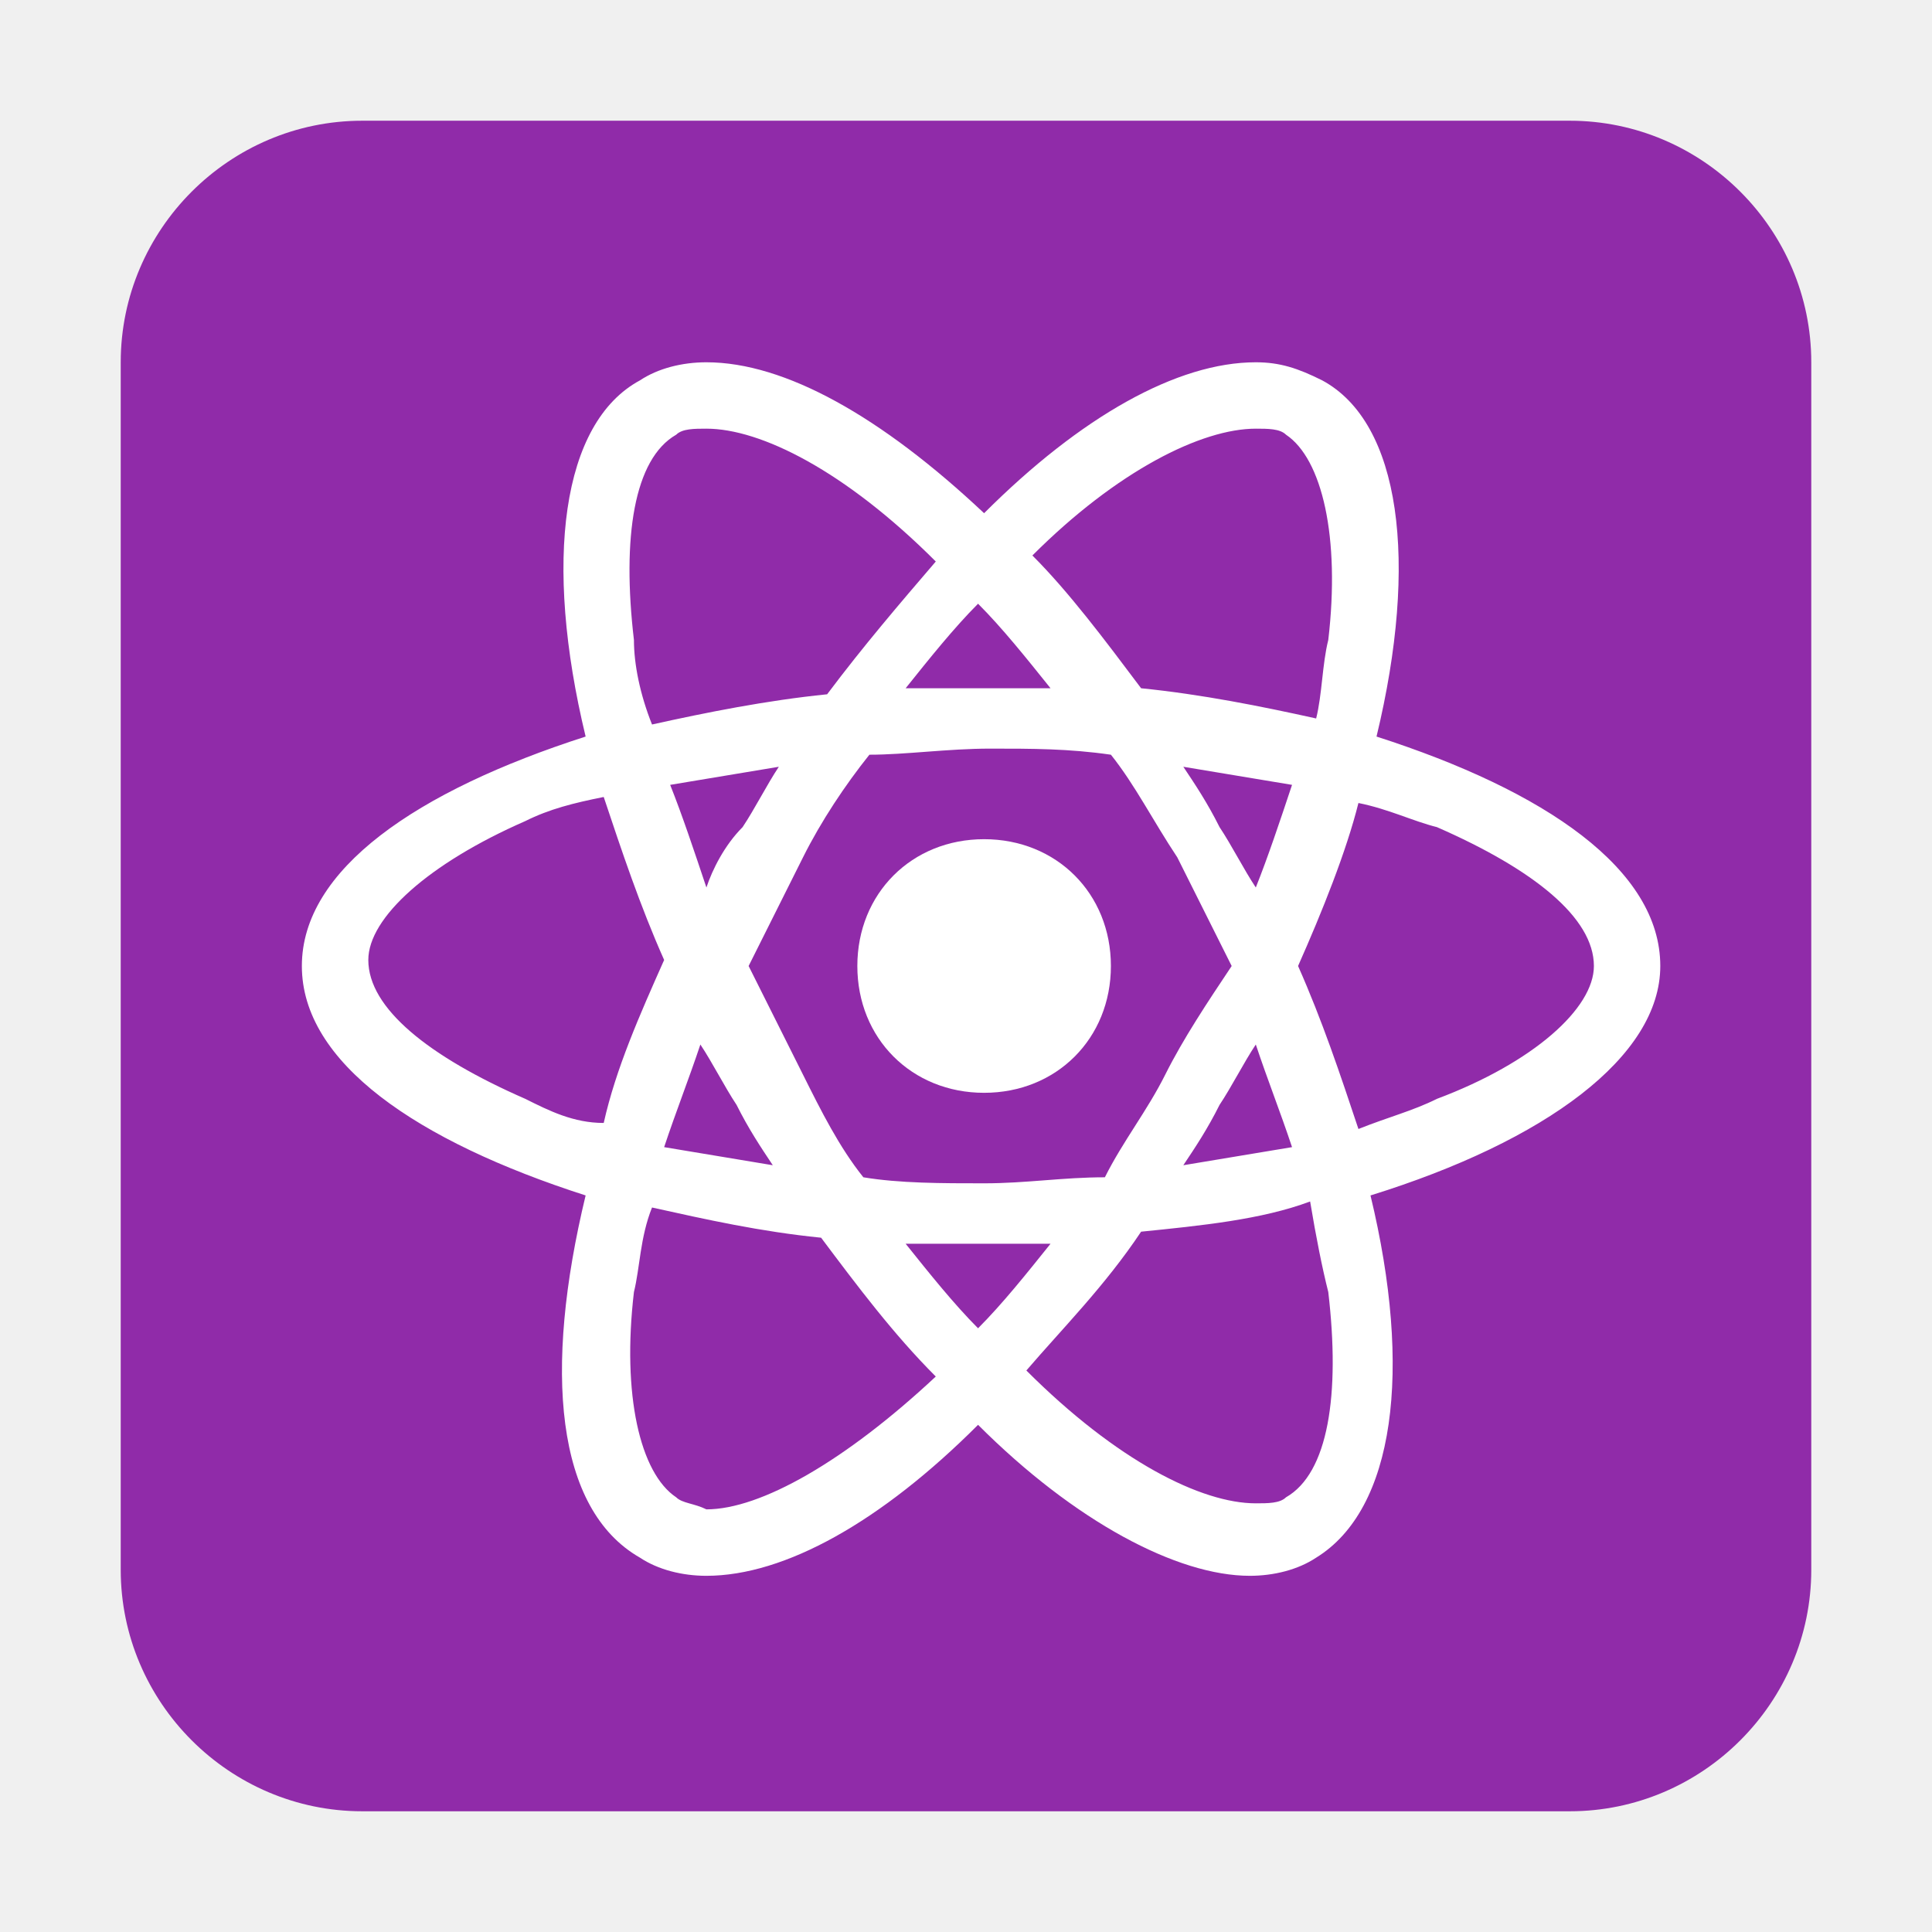
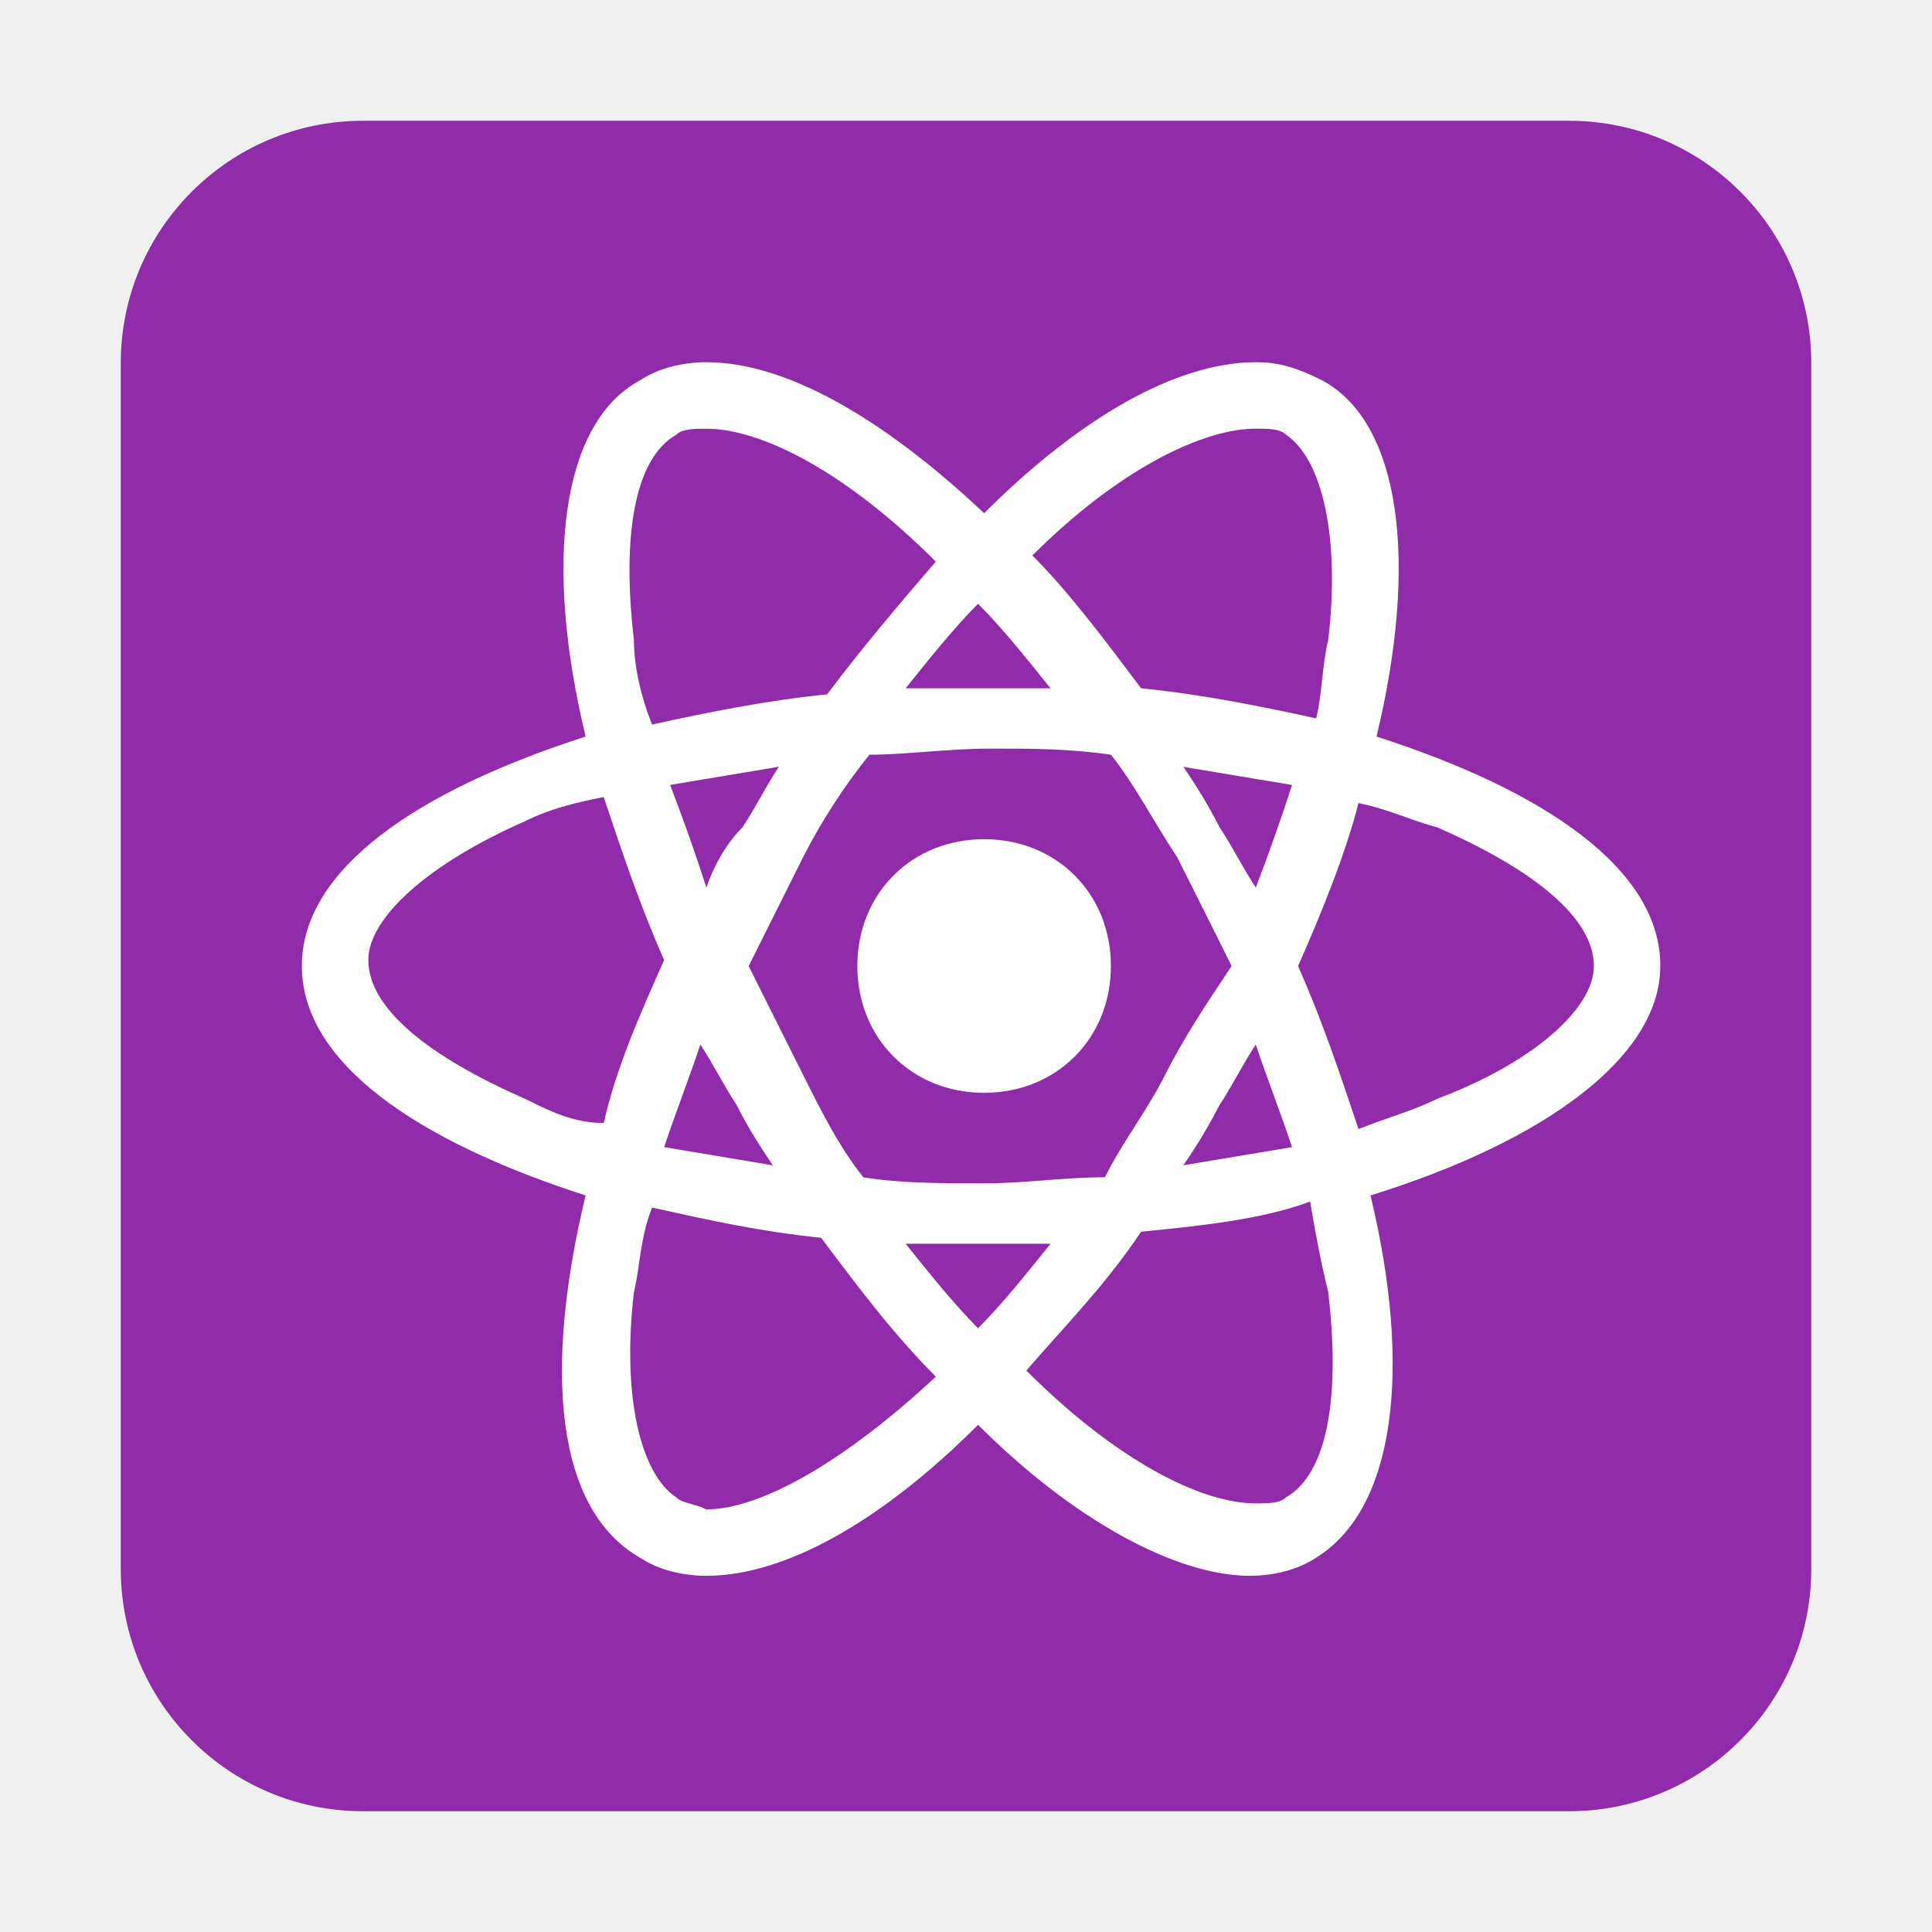
- <svg xmlns="http://www.w3.org/2000/svg" width="33" height="33" viewBox="0 0 33 33" fill="none">
-   <path d="M6.188 2.062H26.812C29.081 2.062 30.938 3.919 30.938 6.188V26.812C30.938 29.081 29.081 30.938 26.812 30.938H6.188C3.919 30.938 2.062 29.081 2.062 26.812V6.188C2.062 3.919 3.919 2.062 6.188 2.062Z" fill="#902BA9" />
-   <path d="M28.359 16.5C28.359 14.85 26.4 13.509 23.512 12.581C24.234 9.591 23.925 7.219 22.584 6.497C22.172 6.291 21.863 6.188 21.45 6.188C20.109 6.188 18.459 7.116 16.809 8.766C15.056 7.116 13.406 6.188 12.066 6.188C11.653 6.188 11.241 6.291 10.931 6.497C9.591 7.219 9.281 9.591 10.003 12.581C7.116 13.509 5.156 14.85 5.156 16.5C5.156 18.15 7.116 19.491 10.003 20.419C9.281 23.409 9.488 25.781 10.931 26.606C11.241 26.812 11.653 26.916 12.066 26.916C13.406 26.916 15.056 25.988 16.706 24.337C18.356 25.988 20.109 26.916 21.347 26.916C21.759 26.916 22.172 26.812 22.481 26.606C23.822 25.781 24.131 23.409 23.409 20.419C26.4 19.491 28.359 18.047 28.359 16.5ZM21.45 7.322C21.656 7.322 21.863 7.322 21.966 7.425C22.584 7.838 22.894 9.178 22.688 10.931C22.584 11.344 22.584 11.859 22.481 12.272C21.553 12.066 20.522 11.859 19.491 11.756C18.872 10.931 18.253 10.106 17.634 9.488C19.078 8.044 20.522 7.322 21.45 7.322ZM19.903 18.356C19.594 18.975 19.181 19.491 18.872 20.109C18.15 20.109 17.531 20.212 16.809 20.212C16.087 20.212 15.366 20.212 14.747 20.109C14.334 19.594 14.025 18.975 13.716 18.356C13.406 17.738 13.097 17.119 12.787 16.5C13.097 15.881 13.406 15.262 13.716 14.644C14.025 14.025 14.438 13.406 14.85 12.891C15.469 12.891 16.191 12.787 16.913 12.787C17.634 12.787 18.253 12.787 18.975 12.891C19.387 13.406 19.697 14.025 20.109 14.644C20.419 15.262 20.728 15.881 21.038 16.5C20.625 17.119 20.212 17.738 19.903 18.356ZM21.45 17.841C21.656 18.459 21.863 18.975 22.069 19.594C21.45 19.697 20.831 19.8 20.212 19.903C20.419 19.594 20.625 19.284 20.831 18.872C21.038 18.562 21.244 18.15 21.45 17.841ZM16.706 22.688C16.294 22.275 15.881 21.759 15.469 21.244C15.881 21.244 16.294 21.244 16.706 21.244C17.119 21.244 17.531 21.244 17.944 21.244C17.531 21.759 17.119 22.275 16.706 22.688ZM13.2 19.903C12.581 19.8 11.963 19.697 11.344 19.594C11.55 18.975 11.756 18.459 11.963 17.841C12.169 18.15 12.375 18.562 12.581 18.872C12.787 19.284 12.994 19.594 13.2 19.903ZM12.066 15.159C11.859 14.541 11.653 13.922 11.447 13.406C12.066 13.303 12.684 13.2 13.303 13.097C13.097 13.406 12.891 13.819 12.684 14.128C12.375 14.438 12.169 14.85 12.066 15.159ZM16.706 10.312C17.119 10.725 17.531 11.241 17.944 11.756C17.531 11.756 17.119 11.756 16.706 11.756C16.294 11.756 15.881 11.756 15.469 11.756C15.881 11.241 16.294 10.725 16.706 10.312ZM20.831 14.128C20.625 13.716 20.419 13.406 20.212 13.097C20.831 13.2 21.45 13.303 22.069 13.406C21.863 14.025 21.656 14.644 21.45 15.159C21.244 14.85 21.038 14.438 20.831 14.128ZM10.828 10.931C10.622 9.178 10.828 7.838 11.55 7.425C11.653 7.322 11.859 7.322 12.066 7.322C12.994 7.322 14.438 8.044 15.984 9.591C15.366 10.312 14.747 11.034 14.128 11.859C13.097 11.963 12.066 12.169 11.137 12.375C10.931 11.859 10.828 11.344 10.828 10.931ZM8.972 18.769C7.322 18.047 6.291 17.222 6.291 16.397C6.291 15.675 7.322 14.747 8.972 14.025C9.384 13.819 9.797 13.716 10.312 13.613C10.622 14.541 10.931 15.469 11.344 16.397C10.931 17.325 10.519 18.253 10.312 19.181C9.797 19.181 9.384 18.975 8.972 18.769ZM11.55 25.575C10.931 25.163 10.622 23.822 10.828 22.069C10.931 21.656 10.931 21.141 11.137 20.625C12.066 20.831 12.994 21.038 14.025 21.141C14.644 21.966 15.262 22.791 15.984 23.512C14.438 24.956 12.994 25.781 12.066 25.781C11.859 25.678 11.653 25.678 11.55 25.575ZM22.688 22.069C22.894 23.822 22.688 25.163 21.966 25.575C21.863 25.678 21.656 25.678 21.45 25.678C20.522 25.678 19.078 24.956 17.531 23.409C18.15 22.688 18.872 21.966 19.491 21.038C20.522 20.934 21.553 20.831 22.378 20.522C22.481 21.141 22.584 21.656 22.688 22.069ZM24.544 18.769C24.131 18.975 23.719 19.078 23.203 19.284C22.894 18.356 22.584 17.428 22.172 16.5C22.584 15.572 22.997 14.541 23.203 13.716C23.719 13.819 24.131 14.025 24.544 14.128C26.194 14.85 27.225 15.675 27.225 16.5C27.225 17.222 26.194 18.15 24.544 18.769Z" fill="white" />
-   <path d="M16.809 18.666C18.047 18.666 18.975 17.738 18.975 16.5C18.975 15.262 18.047 14.334 16.809 14.334C15.572 14.334 14.644 15.262 14.644 16.5C14.644 17.738 15.572 18.666 16.809 18.666Z" fill="white" />
+ <svg xmlns="http://www.w3.org/2000/svg" width="33" height="33" fill="none">
+   <path d="M6.188 2.063h20.625a4.137 4.137 0 0 1 4.125 4.124v20.625a4.137 4.137 0 0 1-4.125 4.125H6.188a4.137 4.137 0 0 1-4.125-4.125V6.188a4.137 4.137 0 0 1 4.124-4.125z" fill="#902BA9" />
+   <path d="M28.36 16.5c0-1.65-1.96-2.99-4.848-3.919.722-2.99.413-5.362-.928-6.084-.412-.206-.721-.31-1.134-.31-1.34 0-2.99.929-4.64 2.579-1.754-1.65-3.404-2.579-4.744-2.579-.413 0-.825.104-1.135.31-1.34.722-1.65 3.094-.928 6.084-2.887.928-4.847 2.269-4.847 3.919s1.96 2.99 4.847 3.919c-.722 2.99-.515 5.362.928 6.187.31.206.722.31 1.135.31 1.34 0 2.99-.928 4.64-2.579 1.65 1.65 3.403 2.579 4.64 2.579.413 0 .826-.104 1.135-.31 1.34-.825 1.65-3.197.928-6.187 2.991-.928 4.95-2.372 4.95-3.919zm-6.91-9.178c.206 0 .413 0 .516.103.618.413.928 1.753.721 3.506-.103.413-.103.928-.206 1.34-.928-.205-1.96-.412-2.99-.515-.62-.825-1.238-1.65-1.857-2.268 1.444-1.444 2.888-2.166 3.816-2.166zm-1.547 11.034c-.31.619-.722 1.135-1.031 1.753-.722 0-1.34.103-2.063.103-.722 0-1.443 0-2.062-.103-.413-.515-.722-1.134-1.031-1.753-.31-.619-.62-1.237-.928-1.856l.928-1.856a10.22 10.22 0 0 1 1.134-1.753c.619 0 1.34-.104 2.063-.104.721 0 1.34 0 2.062.104.412.515.722 1.134 1.134 1.753.31.618.62 1.237.928 1.856-.412.619-.825 1.238-1.134 1.856zm1.547-.515c.206.618.413 1.134.619 1.753l-1.857.31a9.07 9.07 0 0 0 .62-1.032c.206-.31.412-.722.618-1.031zm-4.744 4.846c-.412-.412-.825-.928-1.237-1.443h2.475c-.413.515-.825 1.031-1.238 1.444zM13.2 19.904l-1.856-.31c.206-.618.412-1.134.619-1.752.206.309.412.721.618 1.03.207.413.413.723.619 1.032zm-1.134-4.744a33.536 33.536 0 0 0-.62-1.753l1.857-.31c-.206.31-.412.723-.619 1.032-.309.31-.515.722-.618 1.031zm4.64-4.847c.413.413.825.929 1.238 1.444h-2.475c.412-.515.825-1.031 1.237-1.444zm4.125 3.816a9.061 9.061 0 0 0-.619-1.031l1.857.31a33.536 33.536 0 0 1-.619 1.752c-.206-.309-.412-.722-.619-1.03zm-10.003-3.197c-.206-1.753 0-3.093.722-3.506.103-.103.31-.103.516-.103.928 0 2.371.722 3.918 2.269-.618.722-1.237 1.443-1.856 2.268-1.031.104-2.062.31-2.99.516-.207-.516-.31-1.031-.31-1.444zM8.972 18.77c-1.65-.722-2.681-1.547-2.681-2.372 0-.722 1.03-1.65 2.68-2.372.413-.206.826-.31 1.341-.412.31.928.62 1.856 1.032 2.784-.413.928-.825 1.856-1.031 2.784-.516 0-.929-.206-1.341-.412zm2.578 6.806c-.619-.412-.928-1.753-.722-3.506.103-.413.103-.928.31-1.444.928.206 1.856.413 2.887.516.619.825 1.237 1.65 1.96 2.372-1.547 1.443-2.991 2.268-3.92 2.268-.206-.103-.412-.103-.515-.206zm11.137-3.506c.207 1.753 0 3.094-.721 3.506-.104.103-.31.103-.516.103-.928 0-2.372-.722-3.919-2.269.619-.721 1.34-1.443 1.96-2.371 1.03-.104 2.062-.207 2.887-.516.103.619.206 1.134.31 1.547zm1.857-3.3c-.413.206-.825.31-1.34.515-.31-.928-.62-1.856-1.032-2.784.412-.928.825-1.96 1.031-2.784.516.103.928.309 1.34.412 1.65.722 2.682 1.547 2.682 2.372 0 .722-1.031 1.65-2.681 2.269z" fill="#fff" />
+   <path d="M16.81 18.666c1.237 0 2.165-.928 2.165-2.166s-.928-2.166-2.166-2.166c-1.237 0-2.165.928-2.165 2.166s.928 2.166 2.165 2.166z" fill="#fff" />
</svg>
